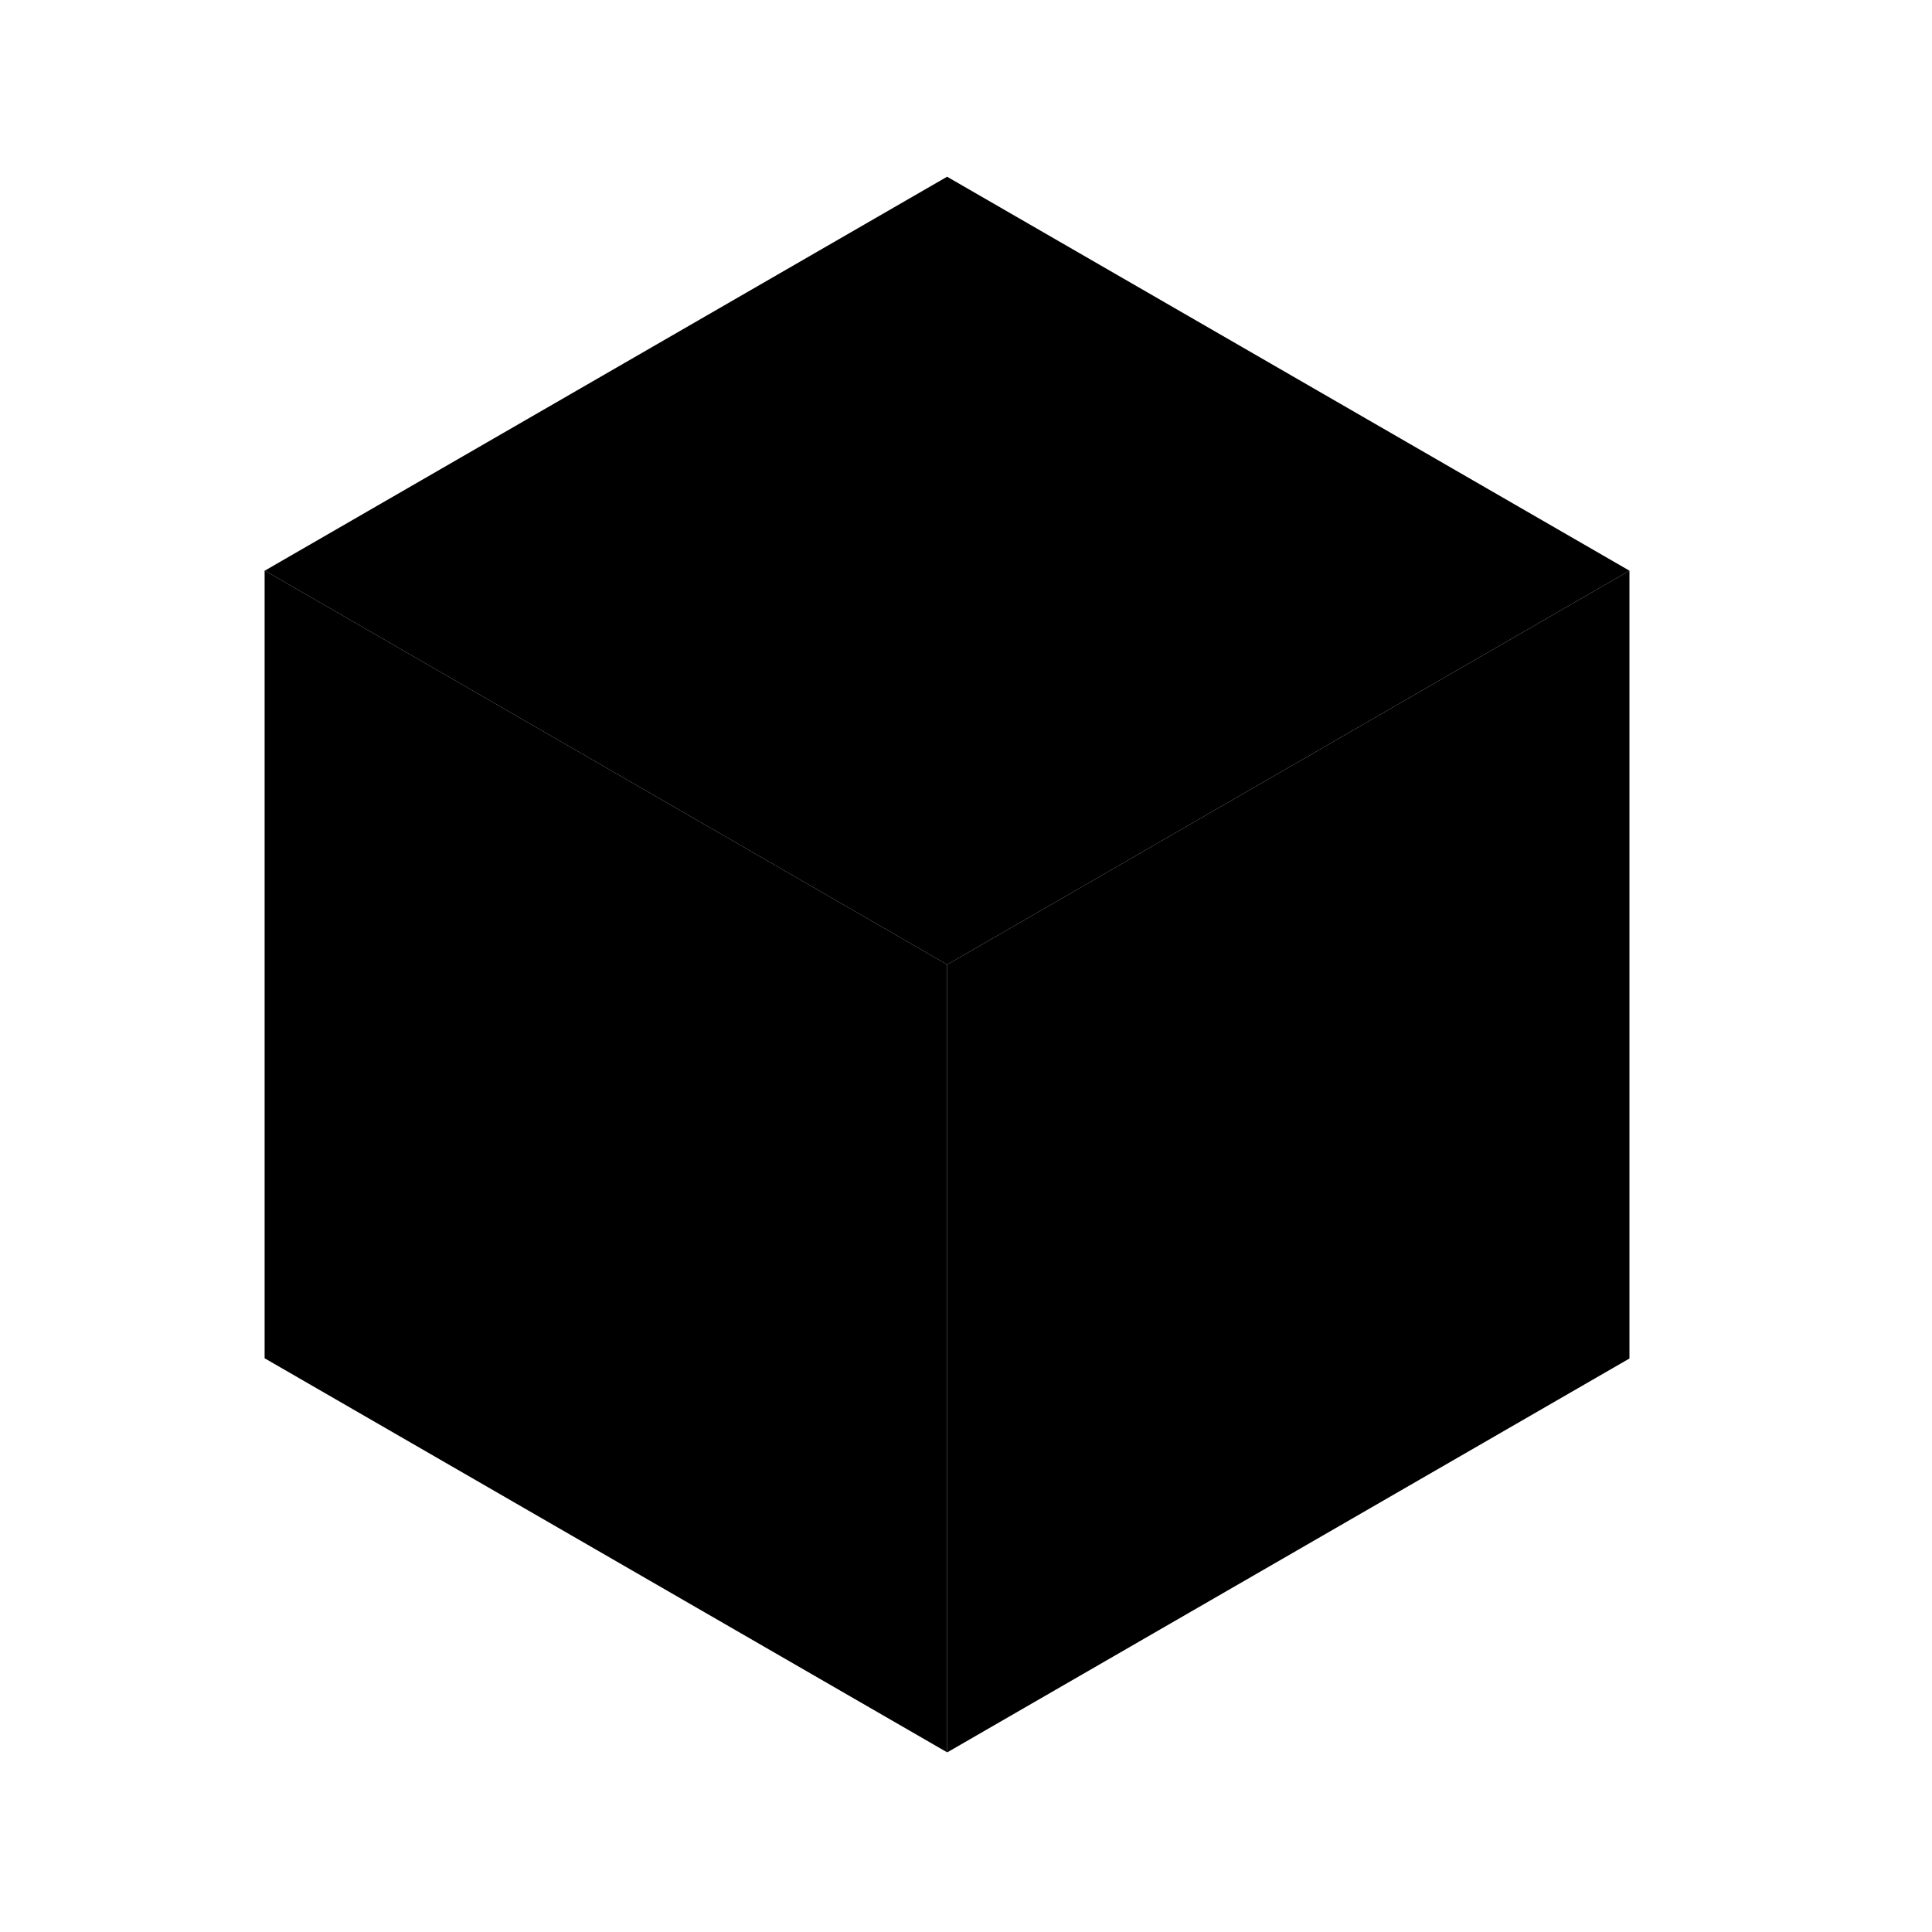
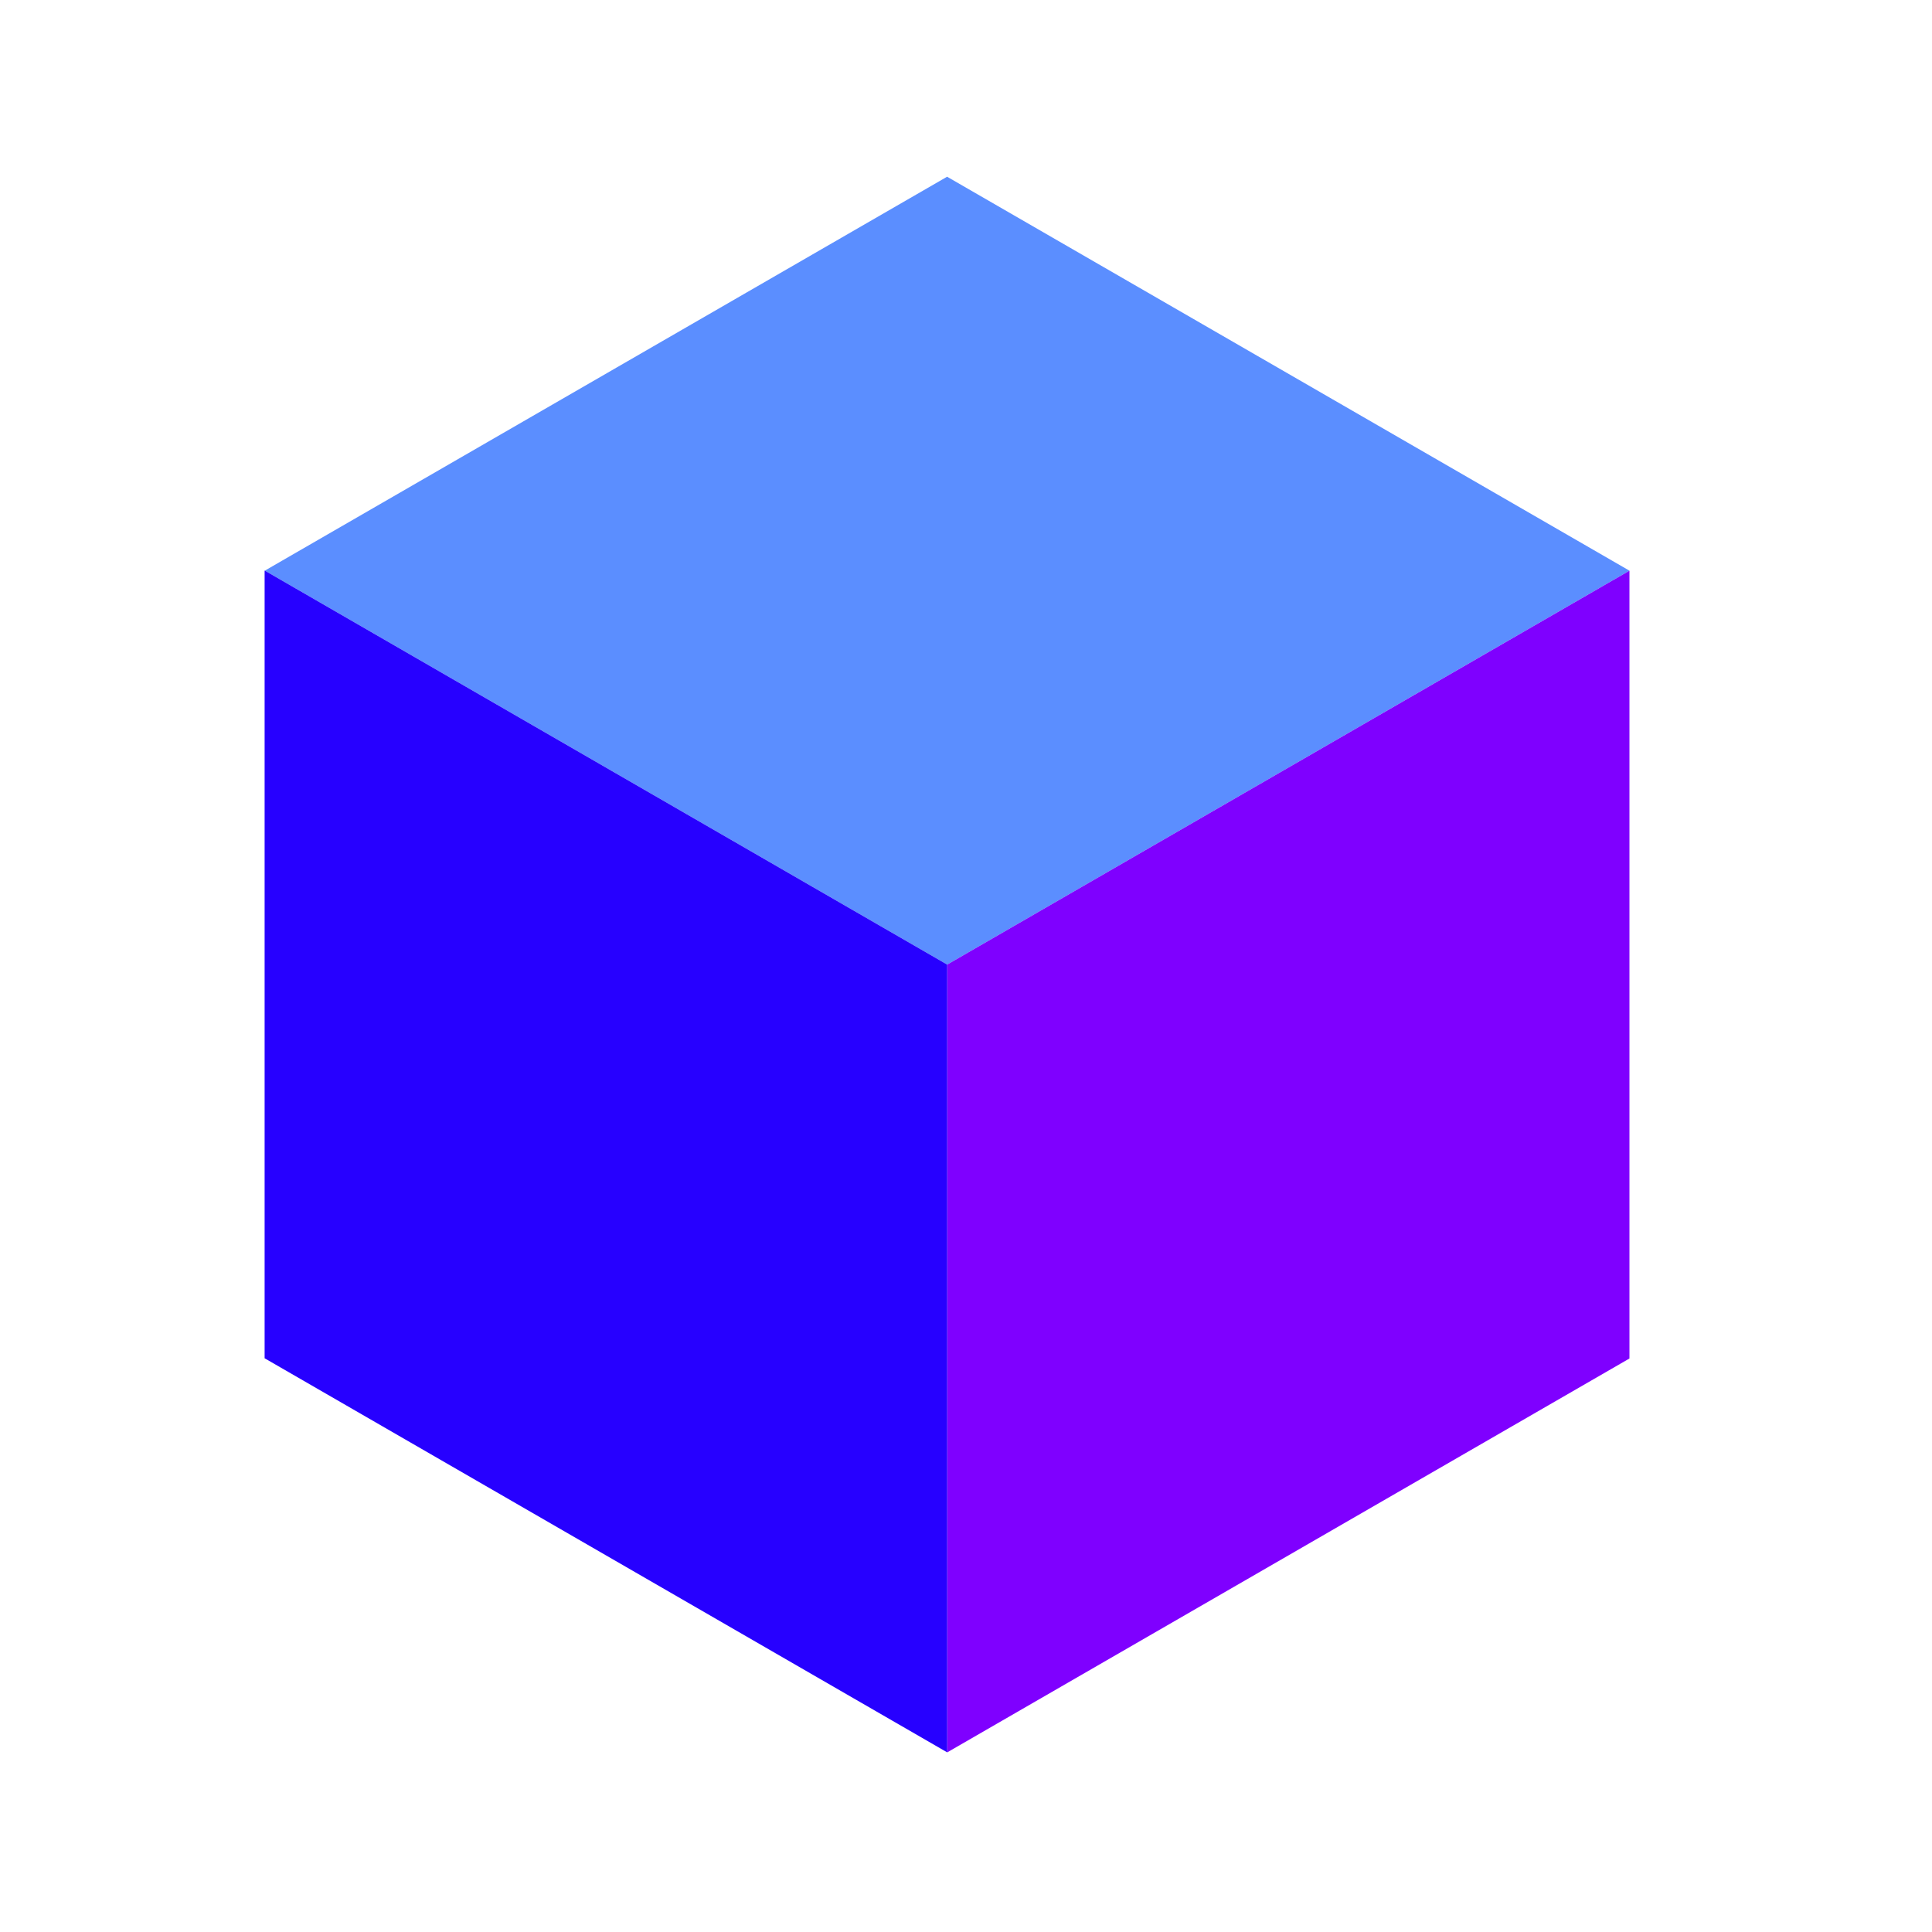
<svg xmlns="http://www.w3.org/2000/svg" width="100%" height="100%" viewBox="0 0 200 200" version="1.1" xml:space="preserve" style="fill-rule:evenodd;clip-rule:evenodd;stroke-linejoin:round;stroke-miterlimit:2;">
-   <path d="M98.043,18.295l-70.627,40.777l70.637,40.782l70.627,-40.777l-70.637,-40.782Z" class="main" />
-   <path d="M168.68,59.078l-70.627,40.776l-0,81.553l70.627,-40.776l-0,-81.553Z" class="sub" />
-   <path d="M98.053,99.854l-70.66,-40.795l0,81.548l70.66,40.796l-0,-81.549Z" class="accent" />
+   <path d="M98.043,18.295l-70.627,40.777l70.637,40.782l70.627,-40.777l-70.637,-40.782Z" fill="#5b8eff" />
+   <path d="M168.68,59.078l-70.627,40.776l-0,81.553l70.627,-40.776l-0,-81.553Z" fill="#7f00ff" />
+   <path d="M98.053,99.854l-70.66,-40.795l0,81.548l70.66,40.796l-0,-81.549Z" fill="#2700ff" />
</svg>
